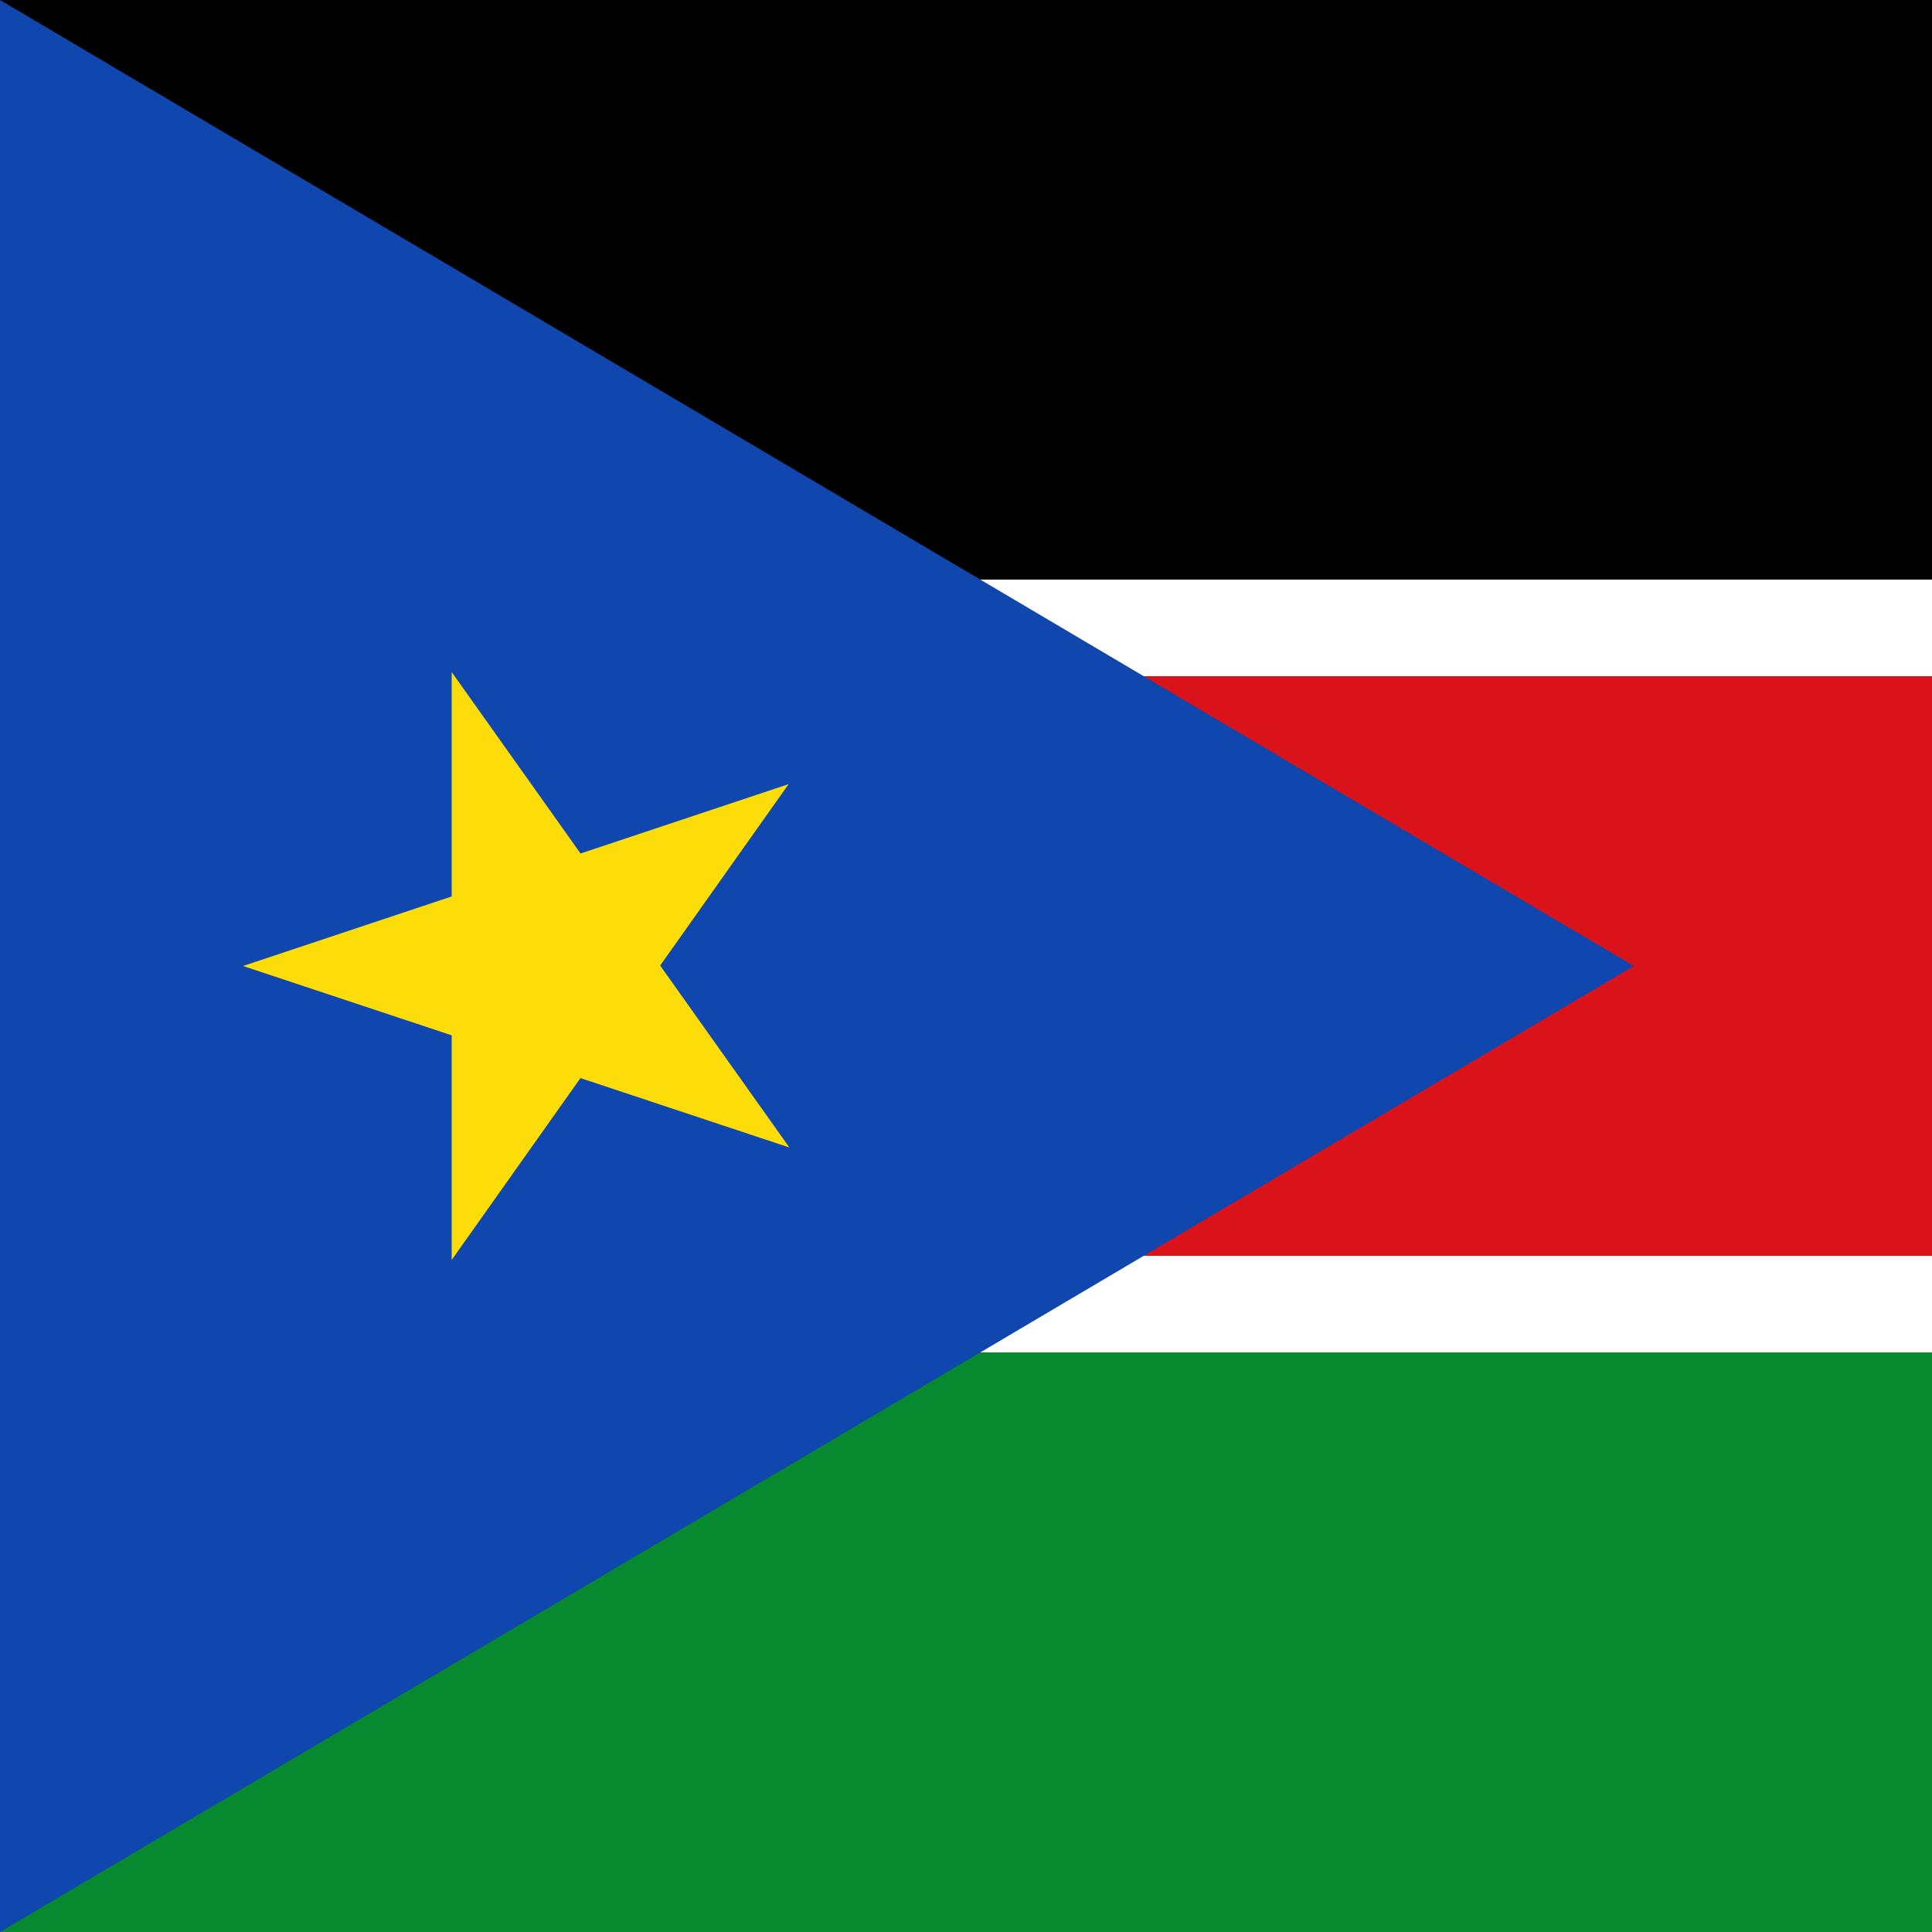
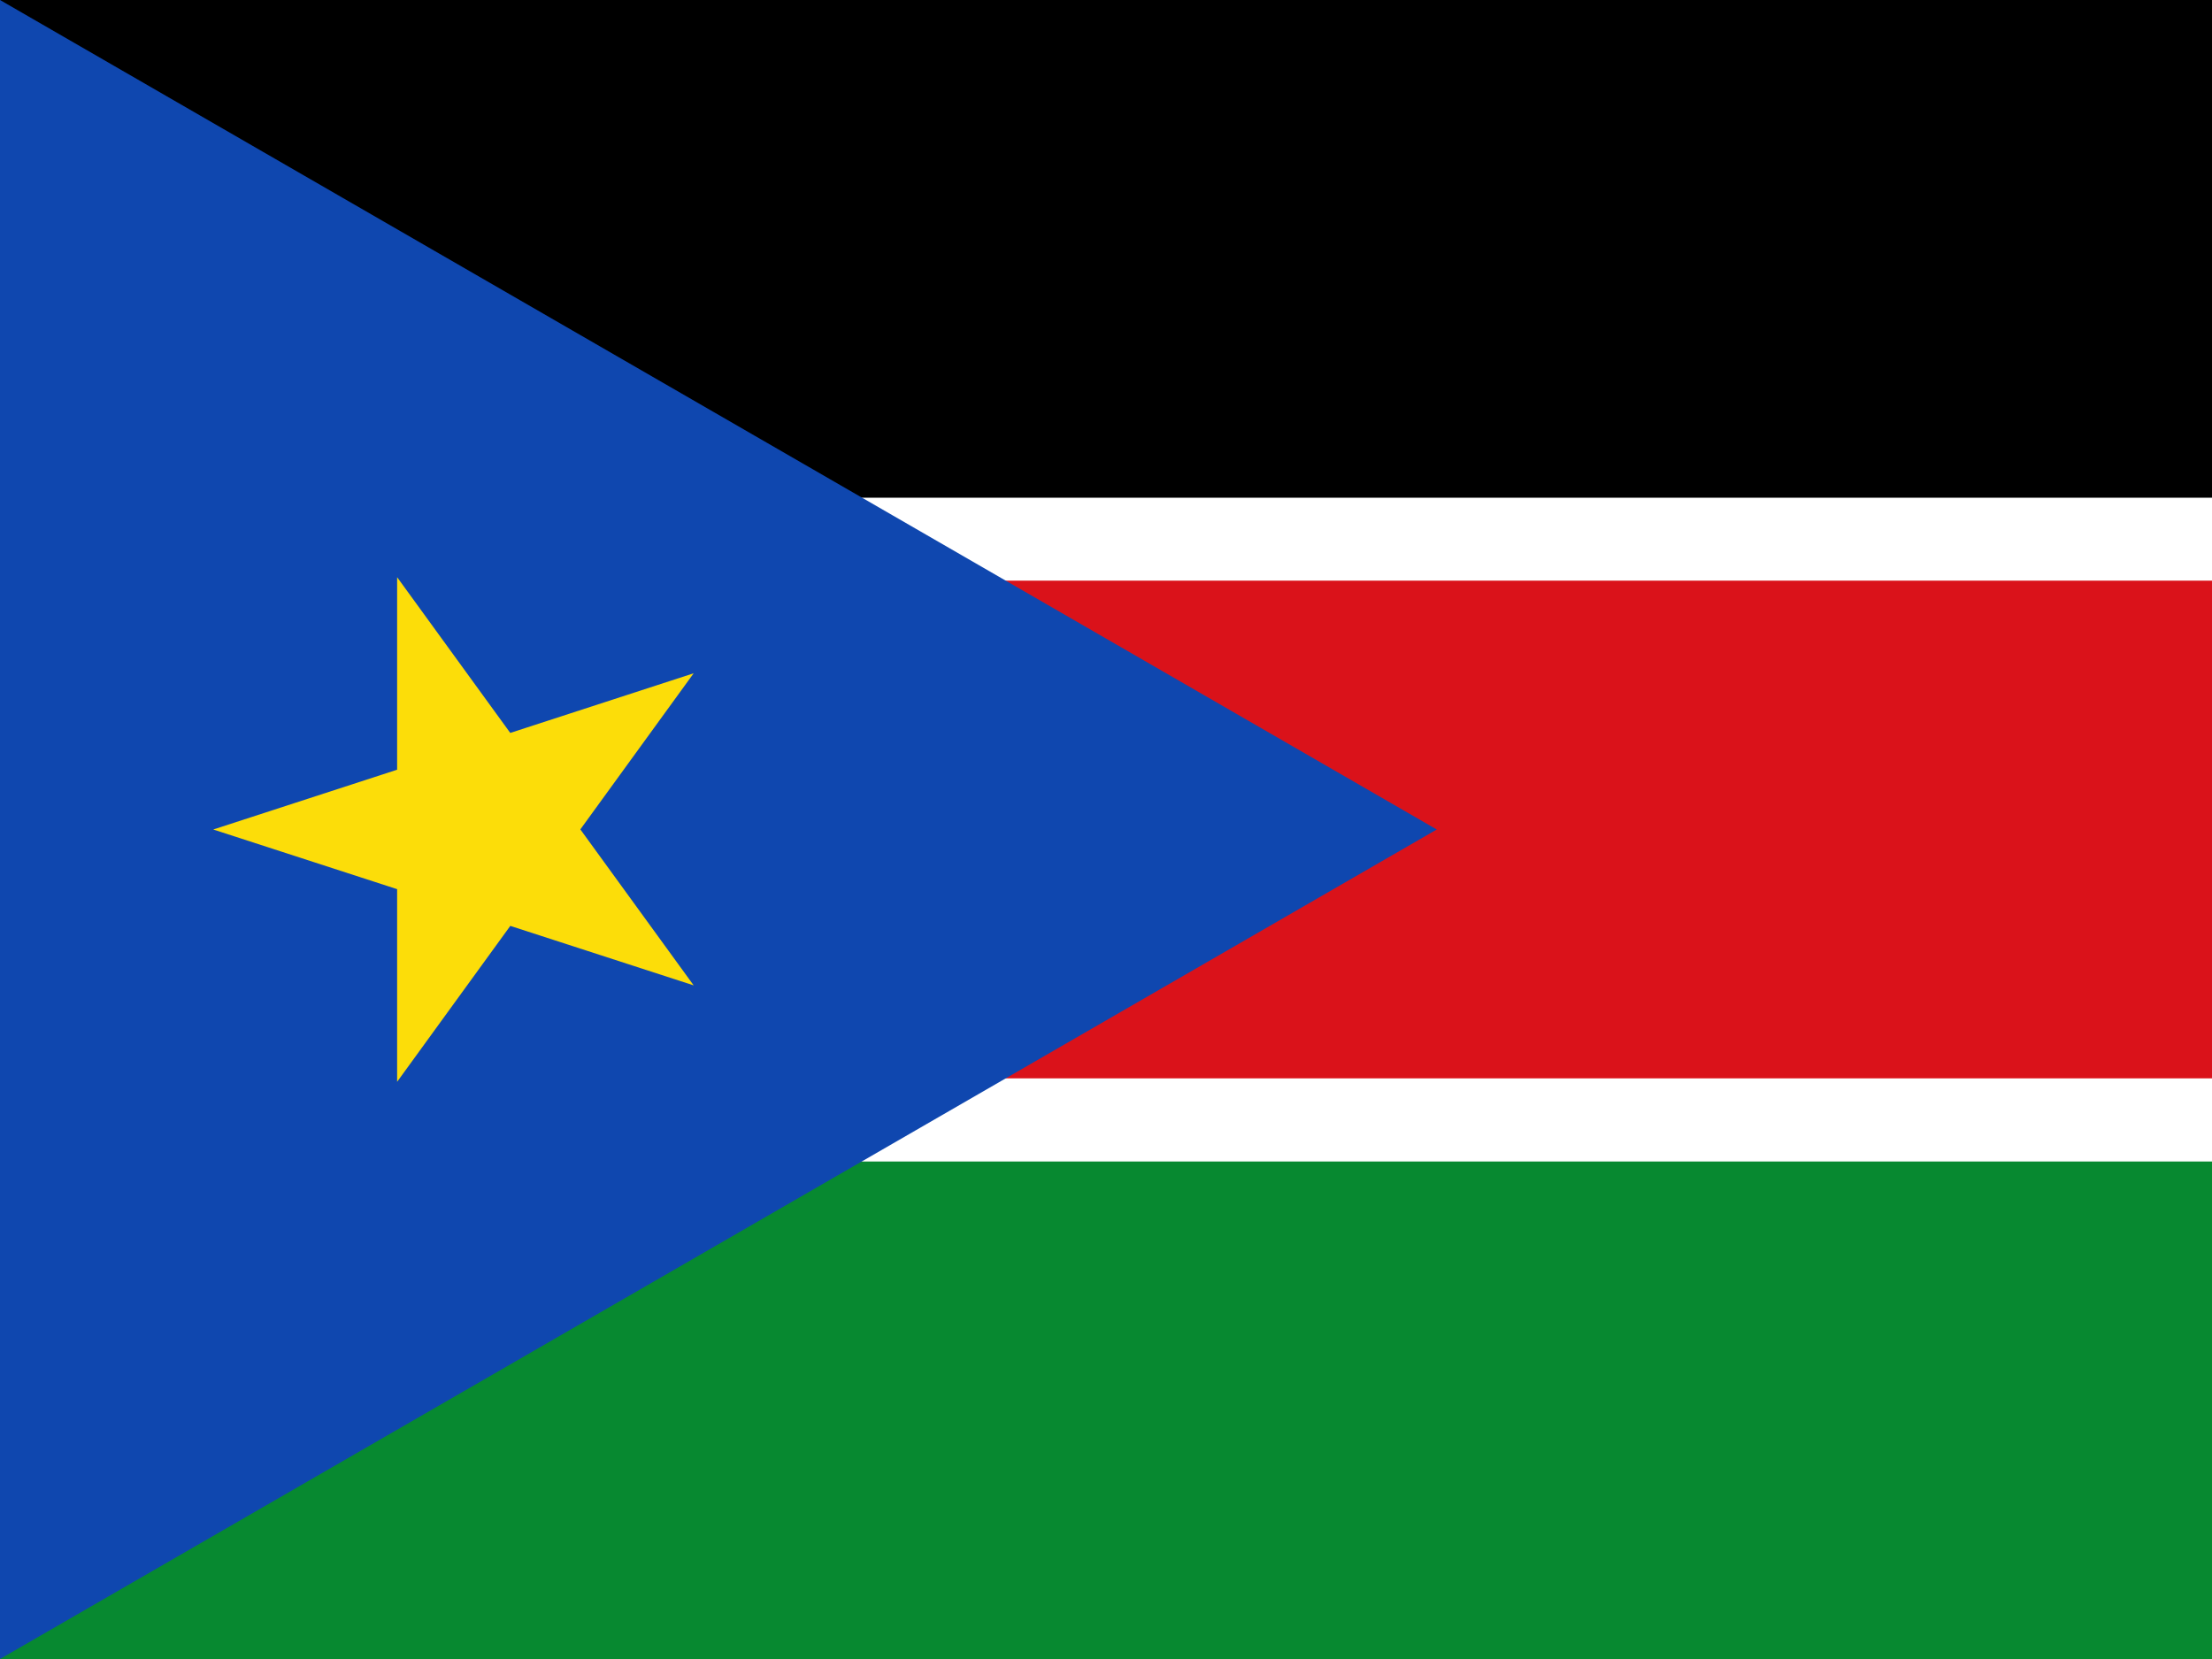
- <svg xmlns="http://www.w3.org/2000/svg" id="flag-icons-ss" viewBox="0 0 512 512">
-   <path fill="#078930" d="M0 358.4h512V512H0z" />
-   <path fill="#fff" d="M0 153.6h512v204.8H0z" />
-   <path d="M0 0h512v153.6H0z" />
-   <path fill="#da121a" d="M0 179.2h512v153.6H0z" />
-   <path fill="#0f47af" d="m0 0 433 256L0 512z" />
-   <path fill="#fcdd09" d="M209 207.8 64.4 256l144.8 48.1-89.5-126v155.8z" />
+ <svg xmlns="http://www.w3.org/2000/svg" id="flag-icons-ss" viewBox="0 0 640 480">
+   <path fill="#078930" d="M0 336h640v144H0z" />
+   <path fill="#fff" d="M0 144h640v192H0z" />
+   <path d="M0 0h640v144H0z" />
+   <path fill="#da121a" d="M0 168h640v144H0z" />
+   <path fill="#0f47af" d="m0 0 415.7 240L0 480z" />
+   <path fill="#fcdd09" d="M200.7 194.8 61.7 240l139 45.1L114.9 167v146z" />
</svg>
